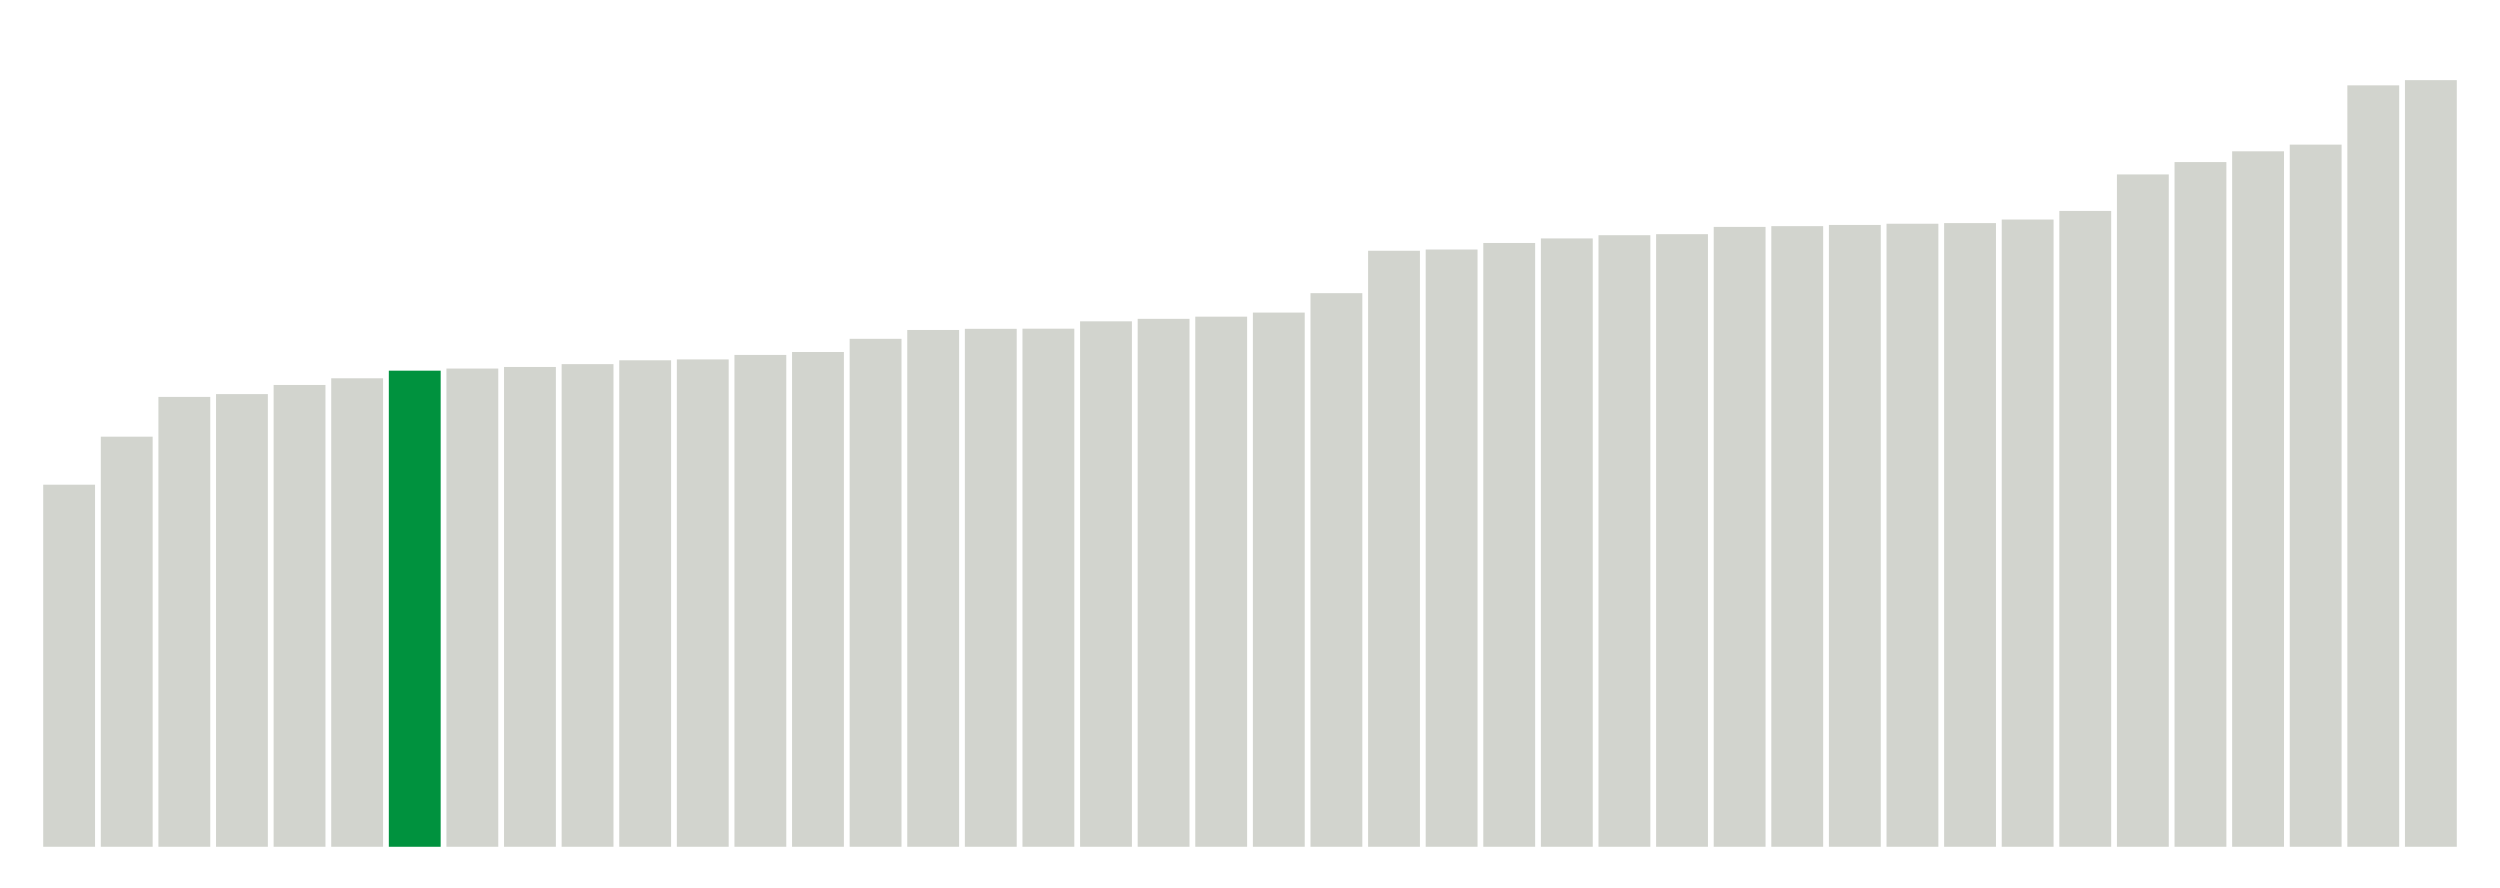
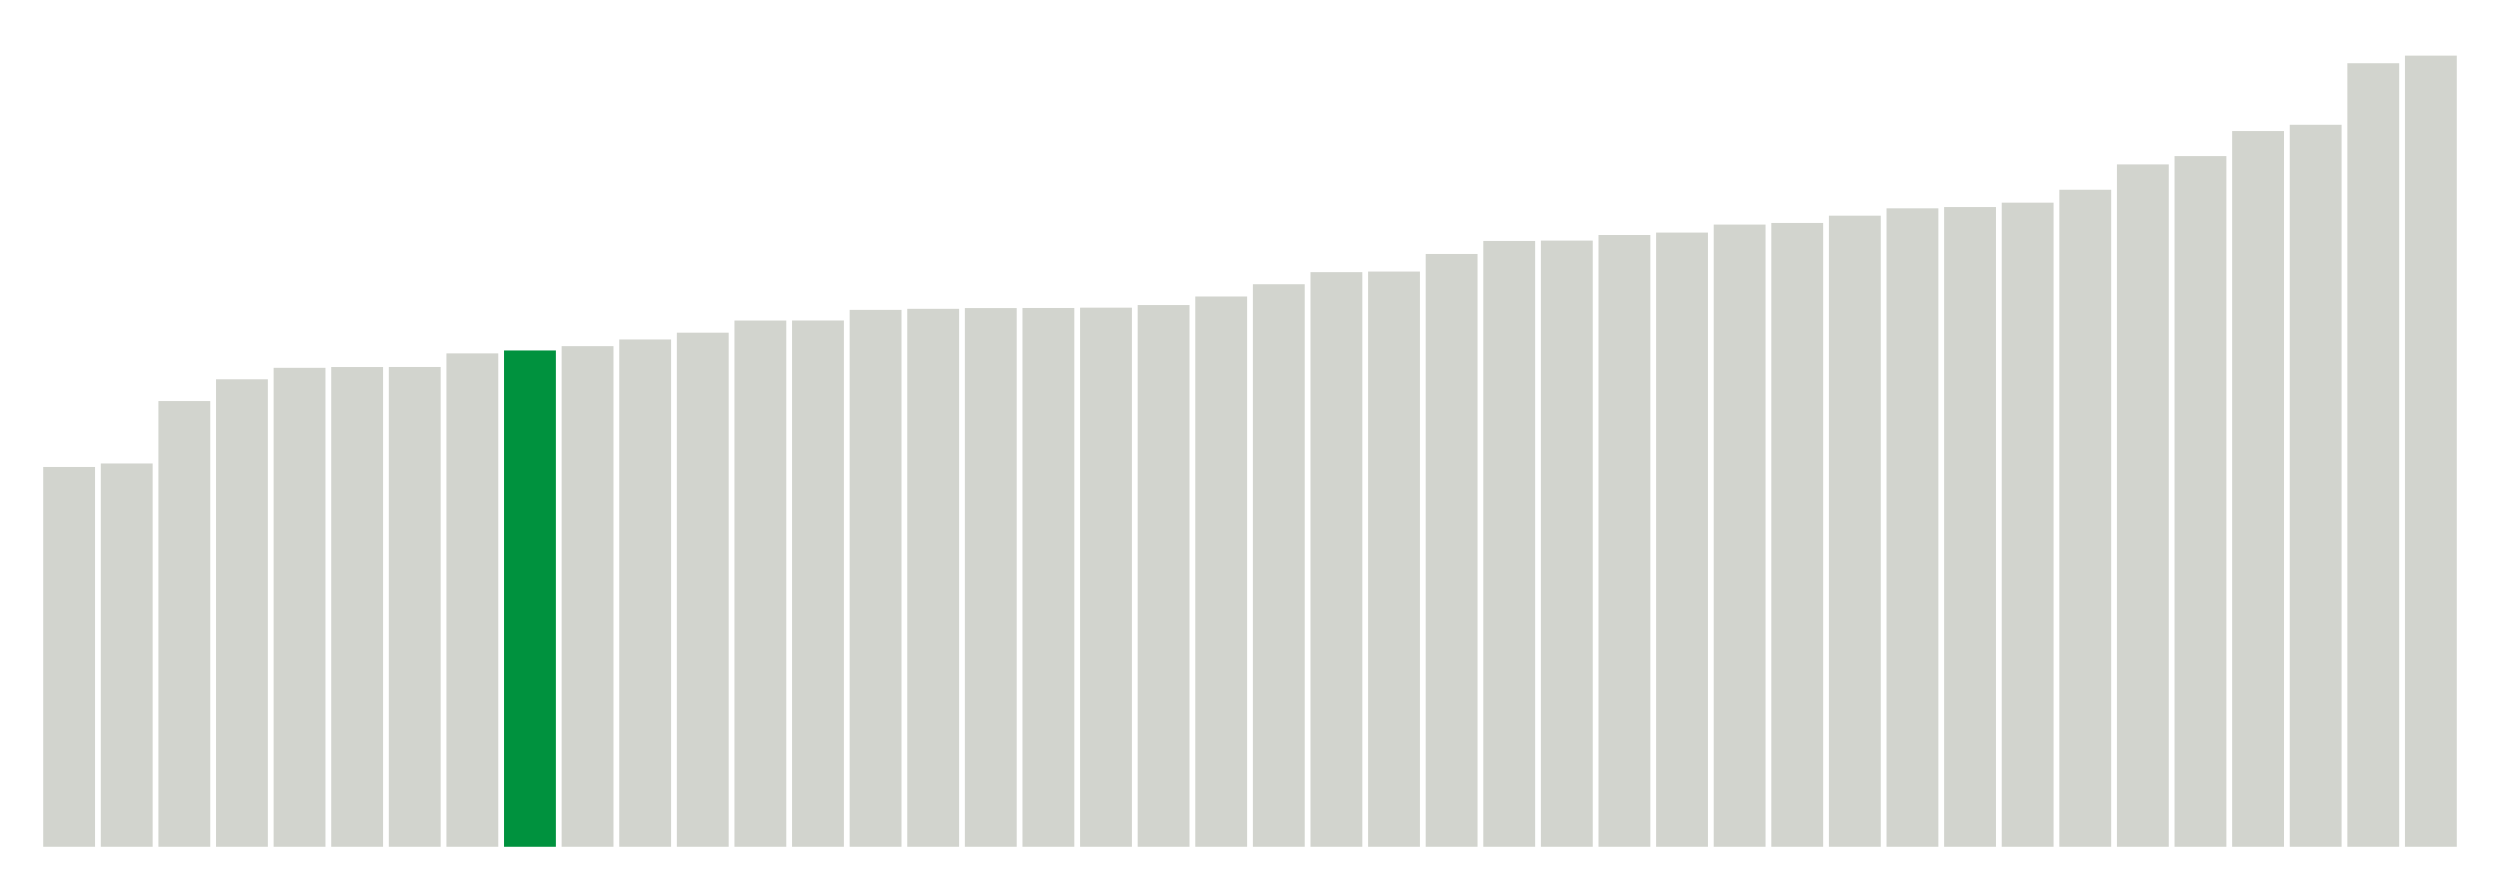
<svg xmlns="http://www.w3.org/2000/svg" version="1.1" class="marks" width="310" height="110">
  <g fill="none" stroke-miterlimit="10" transform="translate(5,5)">
    <g class="mark-group role-frame root" role="graphics-object" aria-roledescription="group mark container">
      <g transform="translate(0,0)">
        <path class="background" aria-hidden="true" d="M0,0h300v100h-300Z" stroke="#ddd" stroke-width="0" />
        <g>
          <g class="mark-rect role-mark marks" role="graphics-symbol" aria-roledescription="rect mark container">
-             <path d="M0.357,55.102h6.429v44.898h-6.429Z" fill="#D2D4CE" />
-             <path d="M7.5,49.147h6.429v50.853h-6.429Z" fill="#D2D4CE" />
-             <path d="M14.643,44.217h6.429v55.783h-6.429Z" fill="#D2D4CE" />
-             <path d="M21.786,43.868h6.429v56.132h-6.429Z" fill="#D2D4CE" />
-             <path d="M28.929,42.736h6.429v57.264h-6.429Z" fill="#D2D4CE" />
-             <path d="M36.071,41.908h6.429v58.092h-6.429Z" fill="#D2D4CE" />
-             <path d="M43.214,40.963h6.429v59.037h-6.429Z" fill="#00923E" />
-             <path d="M50.357,40.7h6.429v59.3h-6.429Z" fill="#D2D4CE" />
-             <path d="M57.5,40.504h6.429v59.496h-6.429Z" fill="#D2D4CE" />
-             <path d="M64.643,40.152h6.429v59.848h-6.429Z" fill="#D2D4CE" />
-             <path d="M71.786,39.677h6.429v60.323h-6.429Z" fill="#D2D4CE" />
-             <path d="M78.929,39.568h6.429v60.432h-6.429Z" fill="#D2D4CE" />
-             <path d="M86.071,39.012h6.429v60.988h-6.429Z" fill="#D2D4CE" />
-             <path d="M93.214,38.647h6.429v61.353h-6.429Z" fill="#D2D4CE" />
-             <path d="M100.357,37.014h6.429v62.986h-6.429Z" fill="#D2D4CE" />
-             <path d="M107.5,35.917h6.429v64.083h-6.429Z" fill="#D2D4CE" />
-             <path d="M114.643,35.774h6.429v64.226h-6.429Z" fill="#D2D4CE" />
-             <path d="M121.786,35.757h6.429v64.243h-6.429Z" fill="#D2D4CE" />
-             <path d="M128.929,34.844h6.429v65.156h-6.429Z" fill="#D2D4CE" />
-             <path d="M136.071,34.536h6.429v65.464h-6.429Z" fill="#D2D4CE" />
-             <path d="M143.214,34.266h6.429v65.734h-6.429Z" fill="#D2D4CE" />
-             <path d="M150.357,33.76h6.429v66.24h-6.429Z" fill="#D2D4CE" />
-             <path d="M157.5,31.353h6.429v68.647h-6.429Z" fill="#D2D4CE" />
-             <path d="M164.643,26.094h6.429v73.906h-6.429Z" fill="#D2D4CE" />
-             <path d="M171.786,25.941h6.429v74.059h-6.429Z" fill="#D2D4CE" />
-             <path d="M178.929,25.129h6.429v74.871h-6.429Z" fill="#D2D4CE" />
-             <path d="M186.071,24.565h6.429v75.435h-6.429Z" fill="#D2D4CE" />
-             <path d="M193.214,24.165h6.429v75.835h-6.429Z" fill="#D2D4CE" />
-             <path d="M200.357,24.038h6.429v75.962h-6.429Z" fill="#D2D4CE" />
-             <path d="M207.5,23.136h6.429v76.864h-6.429Z" fill="#D2D4CE" />
-             <path d="M214.643,23.042h6.429v76.958h-6.429Z" fill="#D2D4CE" />
-             <path d="M221.786,22.893h6.429v77.107h-6.429Z" fill="#D2D4CE" />
-             <path d="M228.929,22.742h6.429v77.258h-6.429Z" fill="#D2D4CE" />
-             <path d="M236.071,22.663h6.429v77.337h-6.429Z" fill="#D2D4CE" />
-             <path d="M243.214,22.223h6.429v77.777h-6.429Z" fill="#D2D4CE" />
-             <path d="M250.357,21.156h6.429v78.844h-6.429Z" fill="#D2D4CE" />
-             <path d="M257.5,16.63h6.429v83.37h-6.429Z" fill="#D2D4CE" />
-             <path d="M264.643,15.097h6.429v84.903h-6.429Z" fill="#D2D4CE" />
-             <path d="M271.786,13.762h6.429v86.238h-6.429Z" fill="#D2D4CE" />
-             <path d="M278.929,12.933h6.429v87.067h-6.429Z" fill="#D2D4CE" />
-             <path d="M286.071,5.584h6.429v94.416h-6.429Z" fill="#D2D4CE" />
-             <path d="M293.214,4.938h6.429v95.062h-6.429Z" fill="#D2D4CE" />
+             <path d="M0.357,52.904h6.429v47.096h-6.429Z" fill="#D2D4CE" />
+             <path d="M7.5,52.471h6.429v47.529h-6.429Z" fill="#D2D4CE" />
+             <path d="M14.643,44.73h6.429v55.27h-6.429Z" fill="#D2D4CE" />
+             <path d="M21.786,42.032h6.429v57.968h-6.429Z" fill="#D2D4CE" />
+             <path d="M28.929,40.609h6.429v59.391h-6.429Z" fill="#D2D4CE" />
+             <path d="M36.071,40.51h6.429v59.49h-6.429Z" fill="#D2D4CE" />
+             <path d="M43.214,40.505h6.429v59.495h-6.429Z" fill="#D2D4CE" />
+             <path d="M50.357,38.819h6.429v61.181h-6.429Z" fill="#D2D4CE" />
+             <path d="M57.5,38.457h6.429v61.543h-6.429Z" fill="#00923E" />
+             <path d="M64.643,37.921h6.429v62.079h-6.429Z" fill="#D2D4CE" />
+             <path d="M71.786,37.095h6.429v62.905h-6.429Z" fill="#D2D4CE" />
+             <path d="M78.929,36.253h6.429v63.747h-6.429Z" fill="#D2D4CE" />
+             <path d="M86.071,34.747h6.429v65.253h-6.429Z" fill="#D2D4CE" />
+             <path d="M93.214,34.74h6.429v65.26h-6.429Z" fill="#D2D4CE" />
+             <path d="M100.357,33.425h6.429v66.575h-6.429Z" fill="#D2D4CE" />
+             <path d="M107.5,33.294h6.429v66.706h-6.429Z" fill="#D2D4CE" />
+             <path d="M114.643,33.201h6.429v66.799h-6.429Z" fill="#D2D4CE" />
+             <path d="M121.786,33.189h6.429v66.811h-6.429Z" fill="#D2D4CE" />
+             <path d="M128.929,33.15h6.429v66.85h-6.429Z" fill="#D2D4CE" />
+             <path d="M136.071,32.825h6.429v67.175h-6.429Z" fill="#D2D4CE" />
+             <path d="M143.214,31.765h6.429v68.235h-6.429Z" fill="#D2D4CE" />
+             <path d="M150.357,30.244h6.429v69.756h-6.429Z" fill="#D2D4CE" />
+             <path d="M157.5,28.745h6.429v71.255h-6.429Z" fill="#D2D4CE" />
+             <path d="M164.643,28.672h6.429v71.328h-6.429Z" fill="#D2D4CE" />
+             <path d="M171.786,26.492h6.429v73.508h-6.429Z" fill="#D2D4CE" />
+             <path d="M178.929,24.879h6.429v75.121h-6.429Z" fill="#D2D4CE" />
+             <path d="M186.071,24.833h6.429v75.167h-6.429Z" fill="#D2D4CE" />
+             <path d="M193.214,24.139h6.429v75.861h-6.429Z" fill="#D2D4CE" />
+             <path d="M200.357,23.839h6.429v76.161h-6.429Z" fill="#D2D4CE" />
+             <path d="M207.5,22.847h6.429v77.153h-6.429Z" fill="#D2D4CE" />
+             <path d="M214.643,22.647h6.429v77.353h-6.429Z" fill="#D2D4CE" />
+             <path d="M221.786,21.743h6.429v78.257h-6.429Z" fill="#D2D4CE" />
+             <path d="M228.929,20.832h6.429v79.168h-6.429Z" fill="#D2D4CE" />
+             <path d="M236.071,20.673h6.429v79.327h-6.429Z" fill="#D2D4CE" />
+             <path d="M243.214,20.13h6.429v79.87h-6.429Z" fill="#D2D4CE" />
+             <path d="M250.357,18.53h6.429v81.47h-6.429Z" fill="#D2D4CE" />
+             <path d="M257.5,15.386h6.429v84.614h-6.429Z" fill="#D2D4CE" />
+             <path d="M264.643,14.355h6.429v85.645h-6.429Z" fill="#D2D4CE" />
+             <path d="M271.786,11.249h6.429v88.751h-6.429Z" fill="#D2D4CE" />
+             <path d="M278.929,10.473h6.429v89.527h-6.429Z" fill="#D2D4CE" />
+             <path d="M286.071,2.84h6.429v97.16h-6.429Z" fill="#D2D4CE" />
+             <path d="M293.214,1.897h6.429v98.103h-6.429Z" fill="#D2D4CE" />
          </g>
        </g>
        <path class="foreground" aria-hidden="true" d="" display="none" />
      </g>
    </g>
  </g>
</svg>
